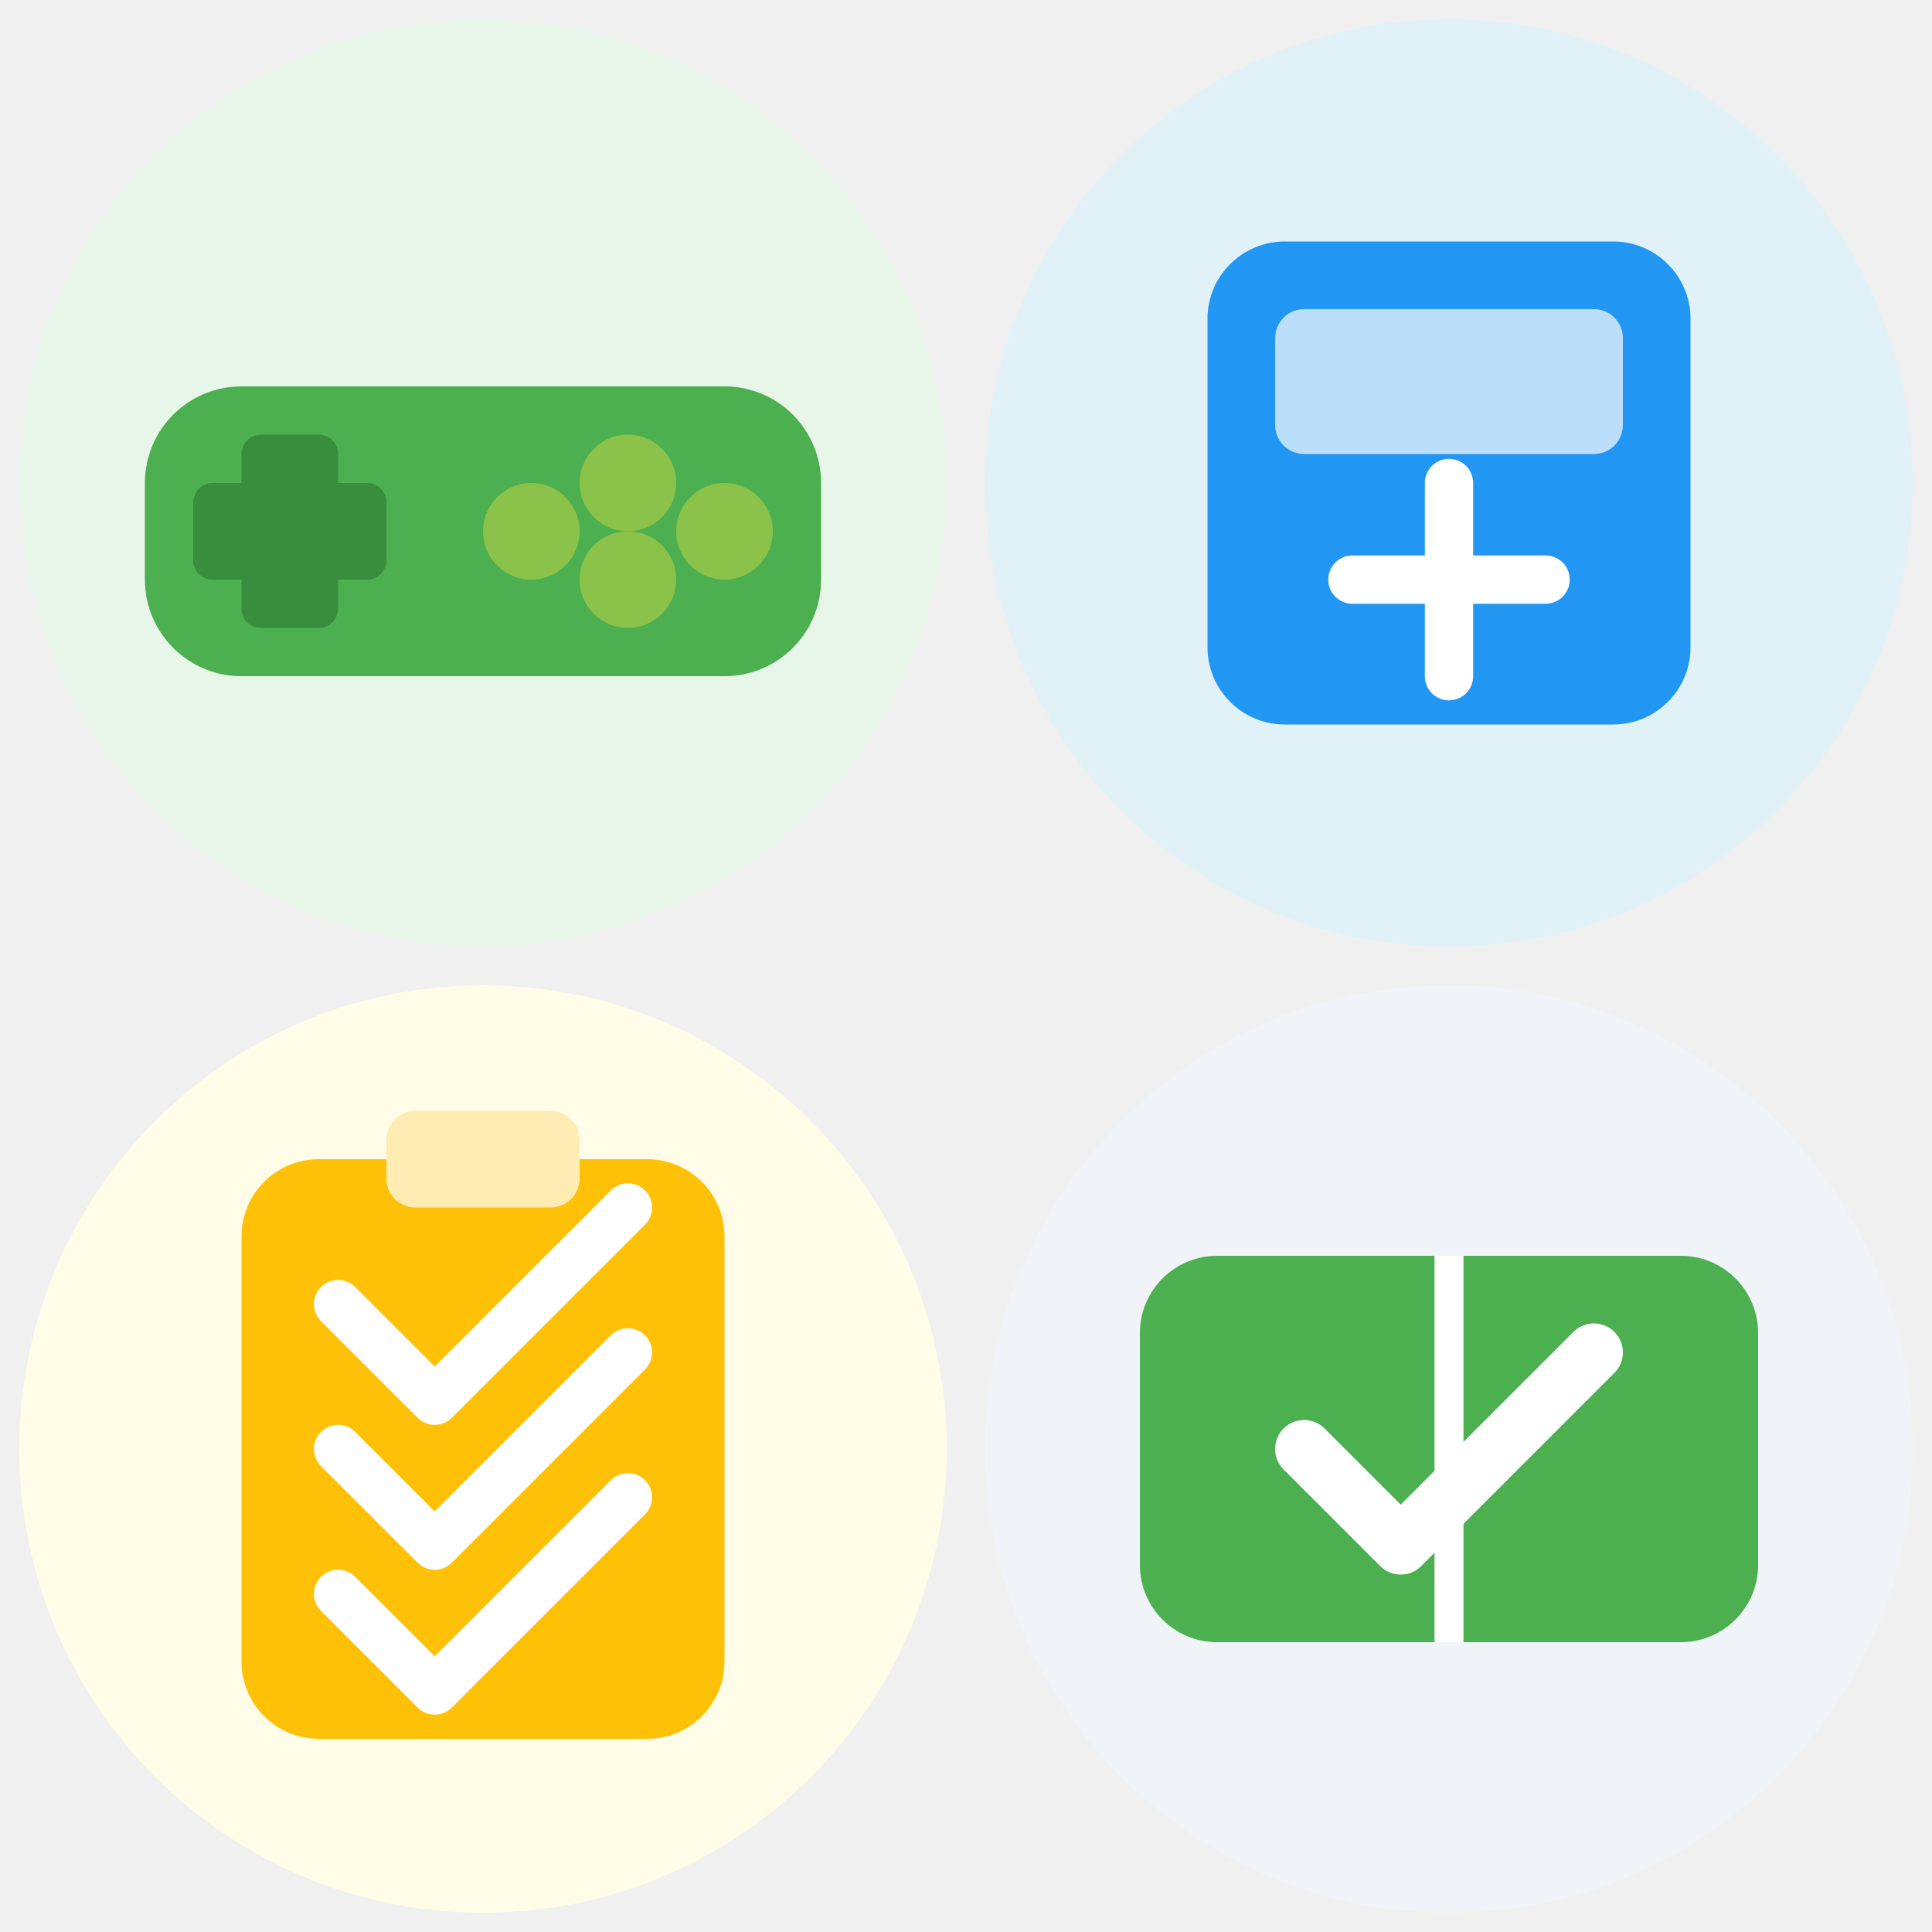
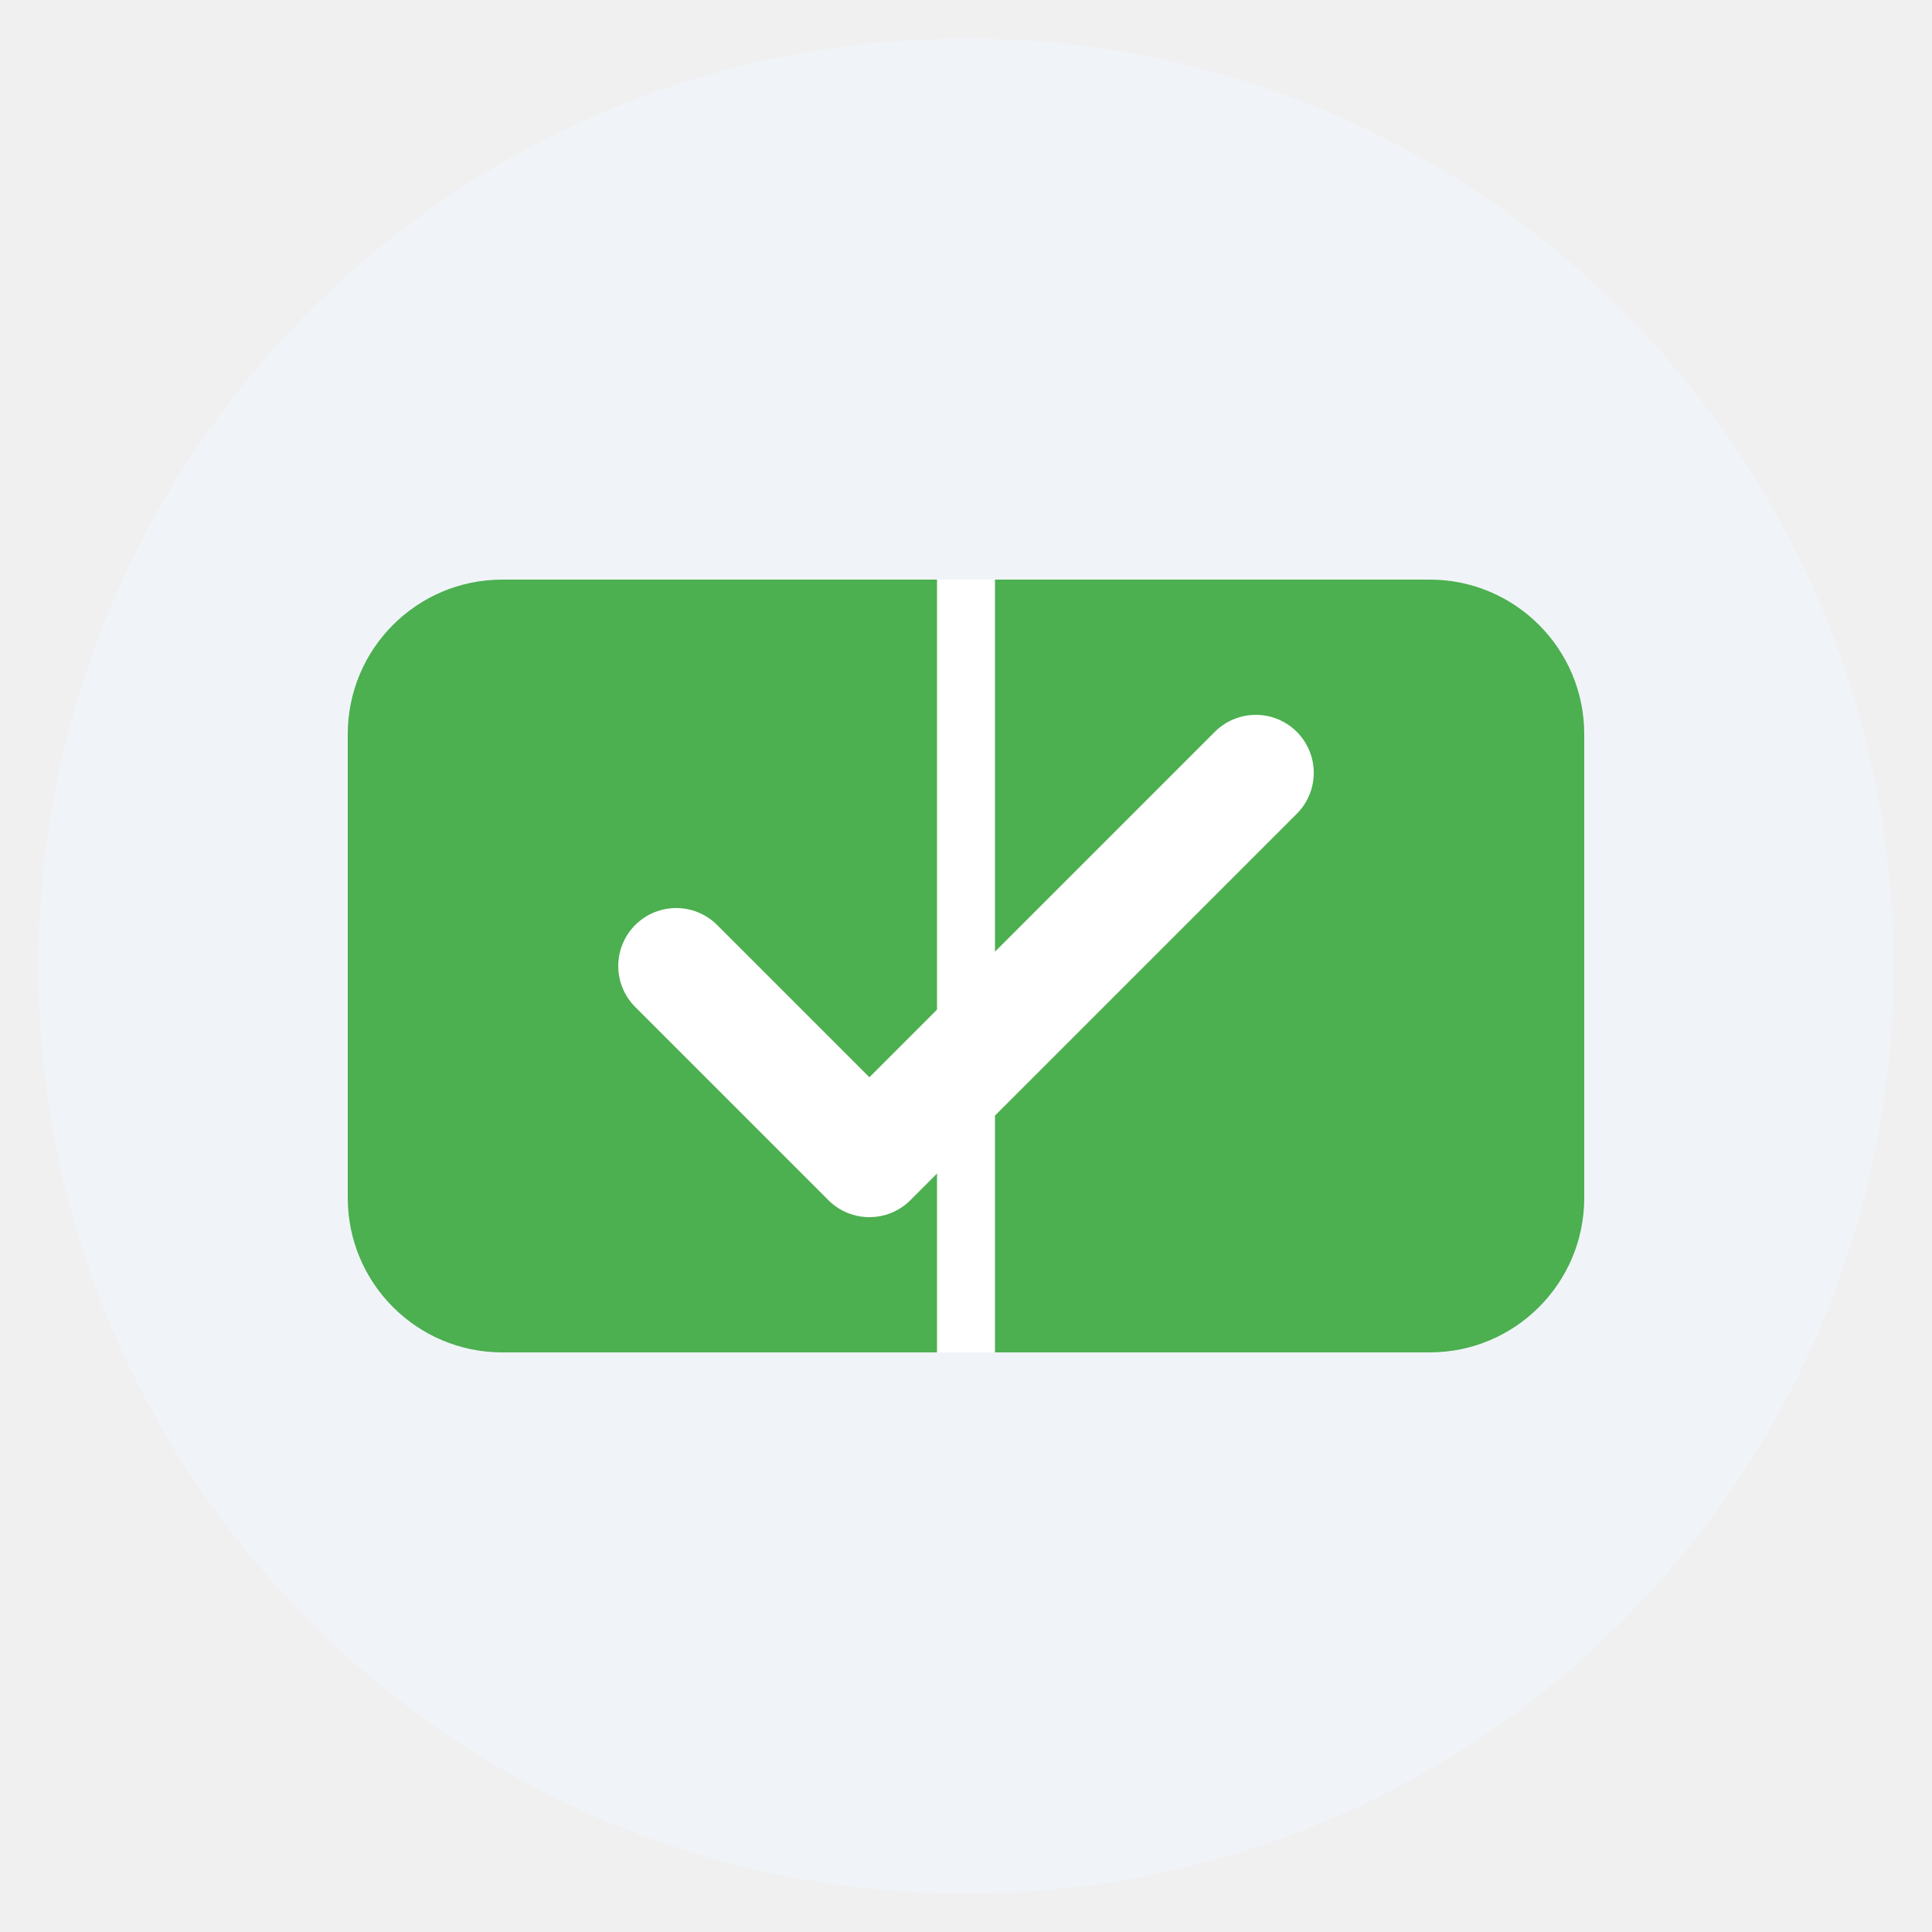
- <svg xmlns="http://www.w3.org/2000/svg" width="200" height="200">
-   <svg x="0" y="0" width="100" height="100" viewBox="0 0 100 100">
-     <circle cx="50" cy="50" r="48" fill="#E8F5E9" />
-     <rect x="15" y="40" width="70" height="30" rx="10" fill="#4CAF50" />
-     <rect x="25" y="45" width="10" height="20" rx="2" fill="#388E3C" />
-     <rect x="20" y="50" width="20" height="10" rx="2" fill="#388E3C" />
-     <circle cx="65" cy="50" r="5" fill="#8BC34A" />
-     <circle cx="75" cy="55" r="5" fill="#8BC34A" />
-     <circle cx="65" cy="60" r="5" fill="#8BC34A" />
-     <circle cx="55" cy="55" r="5" fill="#8BC34A" />
-   </svg>
-   <svg x="100" y="0" width="100" height="100" viewBox="0 0 100 100">
-     <circle cx="50" cy="50" r="48" fill="#E0F2F7" />
-     <rect x="25" y="25" width="50" height="50" rx="8" fill="#2196F3" />
-     <rect x="32" y="32" width="36" height="15" rx="3" fill="#BBDEFB" />
-     <path d="M 40 60 L 60 60 M 50 50 L 50 70" stroke="#FFFFFF" stroke-width="5" stroke-linecap="round" />
-   </svg>
-   <svg x="0" y="100" width="100" height="100" viewBox="0 0 100 100">
-     <circle cx="50" cy="50" r="48" fill="#FFFDE7" />
-     <rect x="25" y="20" width="50" height="60" rx="8" fill="#FFC107" />
-     <rect x="40" y="15" width="20" height="10" rx="3" fill="#FFECB3" />
-     <path d="M 35 35 L 45 45 L 65 25" fill="none" stroke="#FFFFFF" stroke-width="5" stroke-linecap="round" stroke-linejoin="round" />
-     <path d="M 35 50 L 45 60 L 65 40" fill="none" stroke="#FFFFFF" stroke-width="5" stroke-linecap="round" stroke-linejoin="round" />
-     <path d="M 35 65 L 45 75 L 65 55" fill="none" stroke="#FFFFFF" stroke-width="5" stroke-linecap="round" stroke-linejoin="round" />
-   </svg>
-   <svg x="100" y="100" width="100" height="100" viewBox="0 0 100 100">
-     <circle cx="50" cy="50" r="48" fill="#F0F4F8" />
-     <rect x="18" y="30" width="64" height="40" rx="8" fill="#4CAF50" />
-     <path d="M 50 30 L 50 70" stroke="#FFFFFF" stroke-width="3" />
-     <path d="M 35 50 L 45 60 L 65 40" fill="none" stroke="#FFFFFF" stroke-width="6" stroke-linecap="round" stroke-linejoin="round" />
-   </svg>
+ <svg xmlns="http://www.w3.org/2000/svg" width="100" height="100">
+   <circle cx="50" cy="50" r="48" fill="#F0F4F8" />
+   <rect x="18" y="30" width="64" height="40" rx="8" fill="#4CAF50" />
+   <path d="M 50 30 L 50 70" stroke="#FFFFFF" stroke-width="3" />
+   <path d="M 35 50 L 45 60 L 65 40" fill="none" stroke="#FFFFFF" stroke-width="6" stroke-linecap="round" stroke-linejoin="round" />
</svg>
